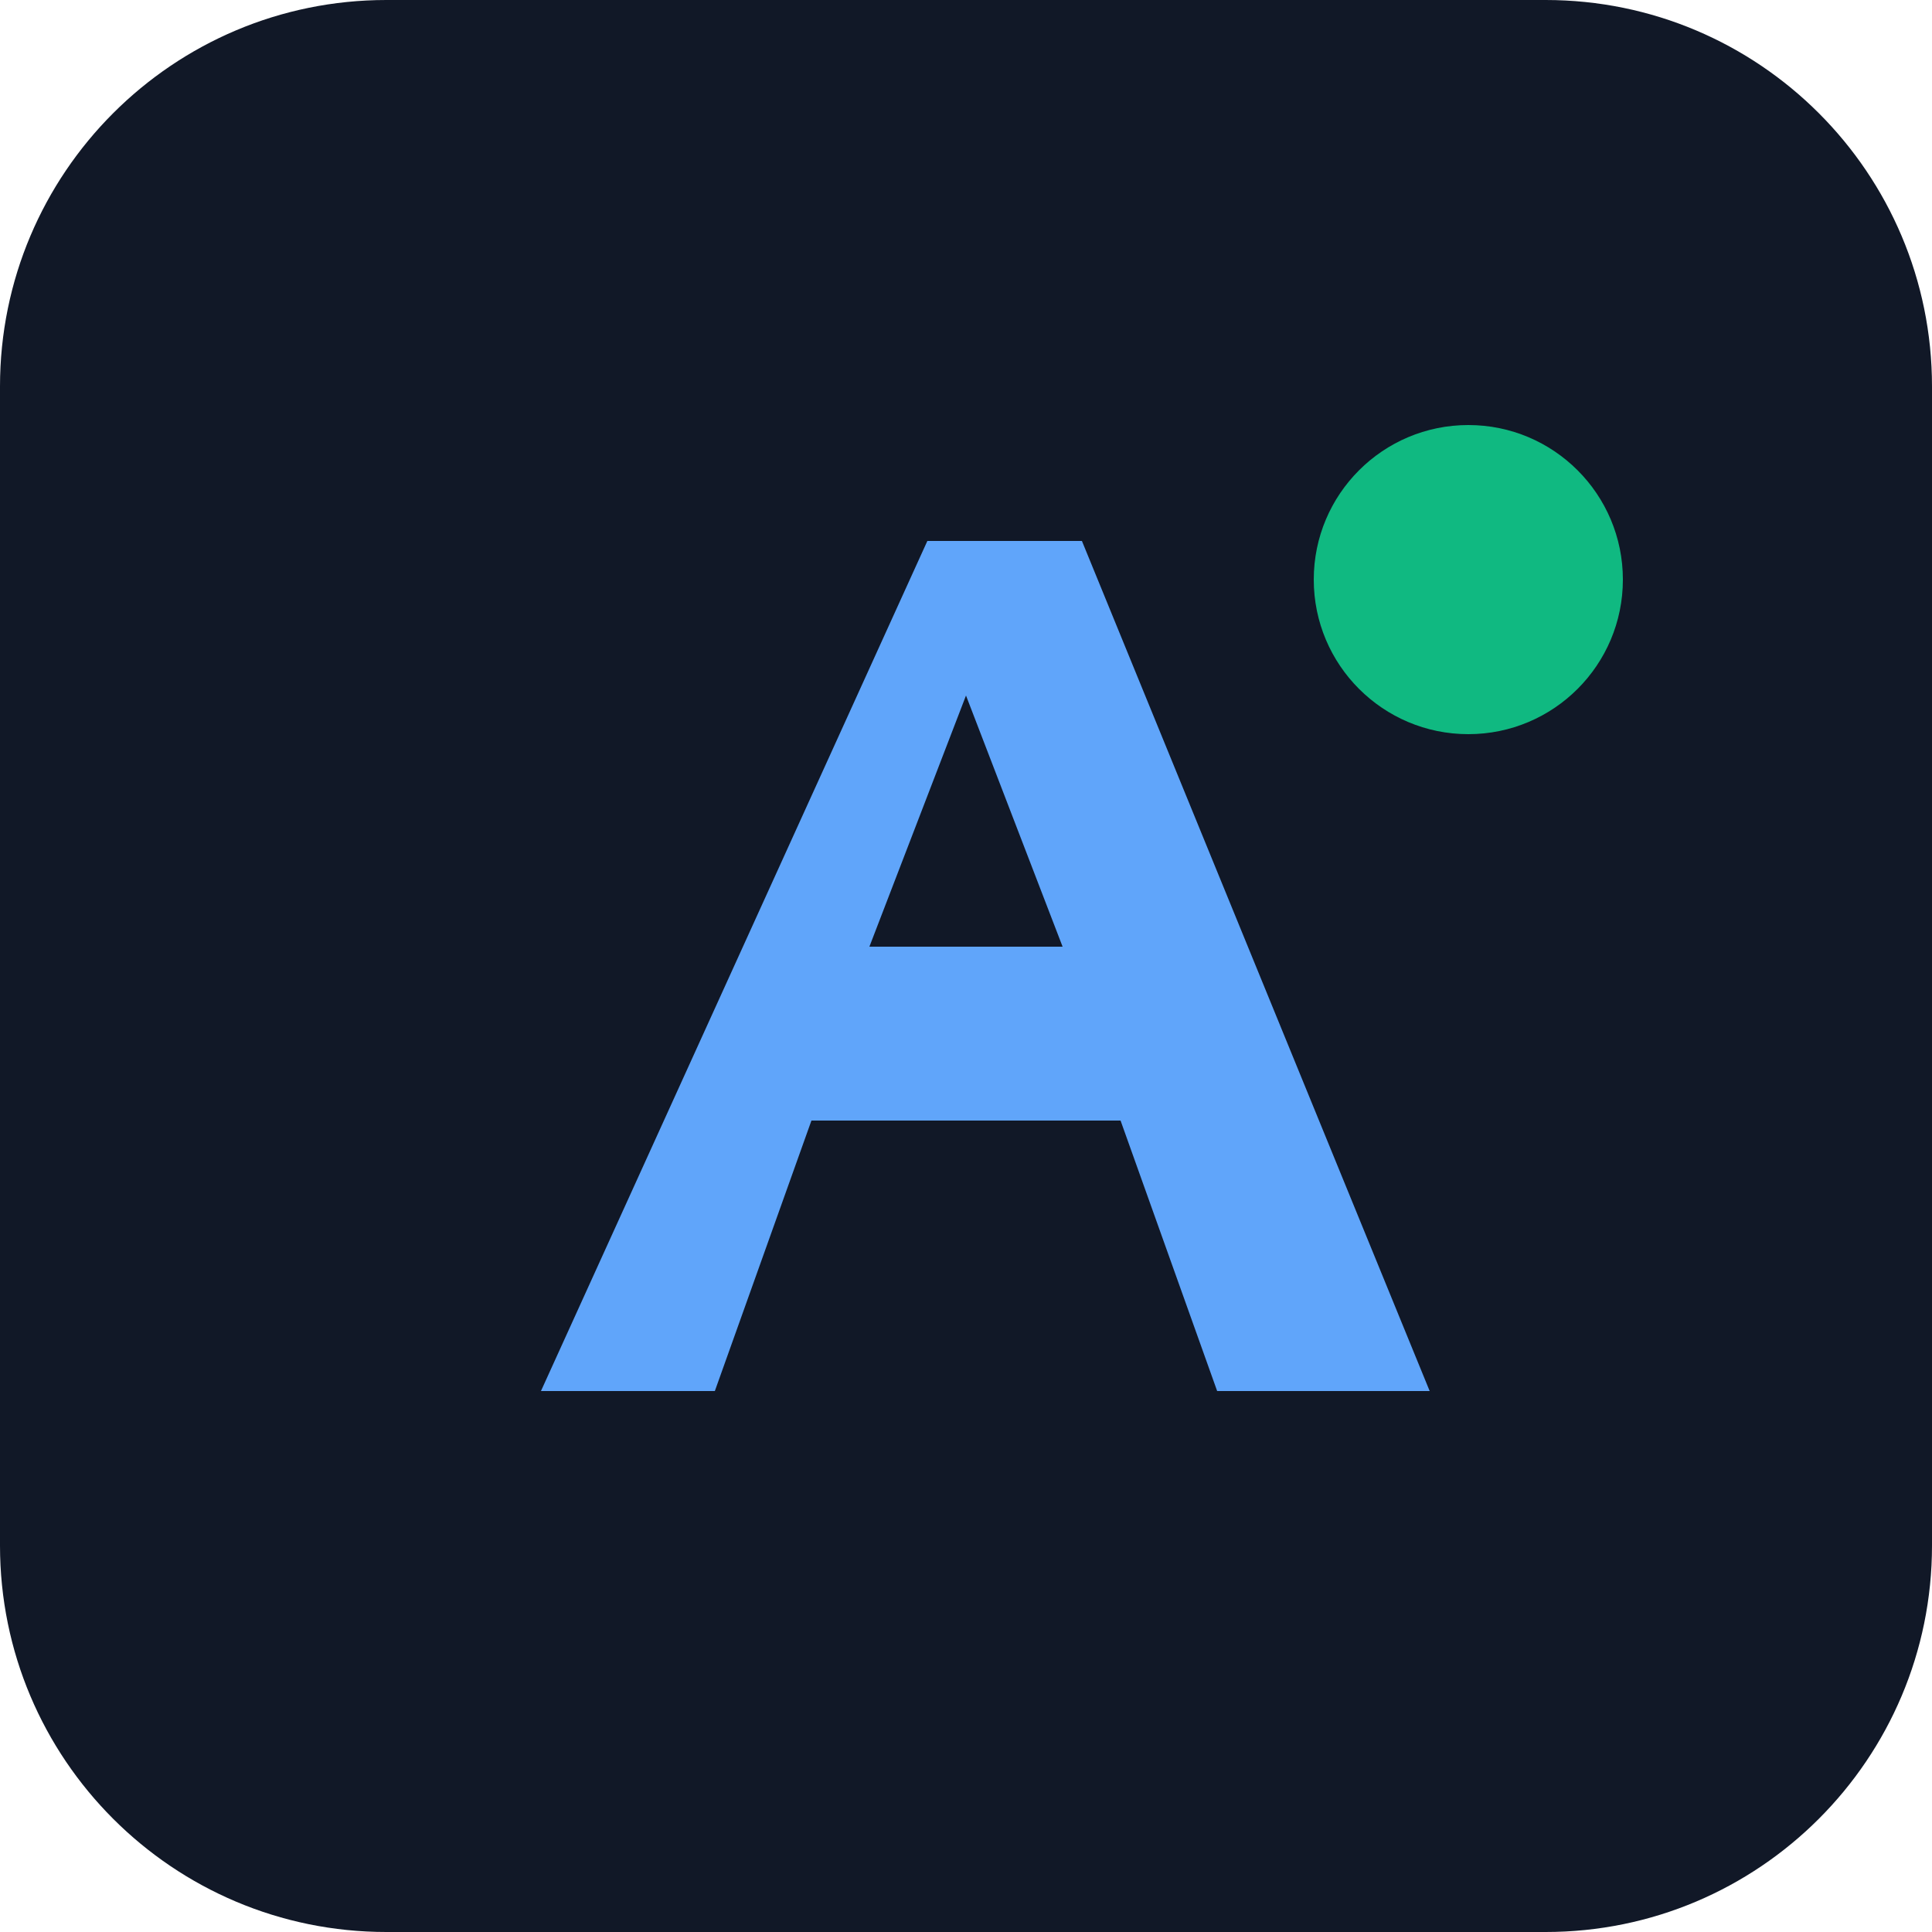
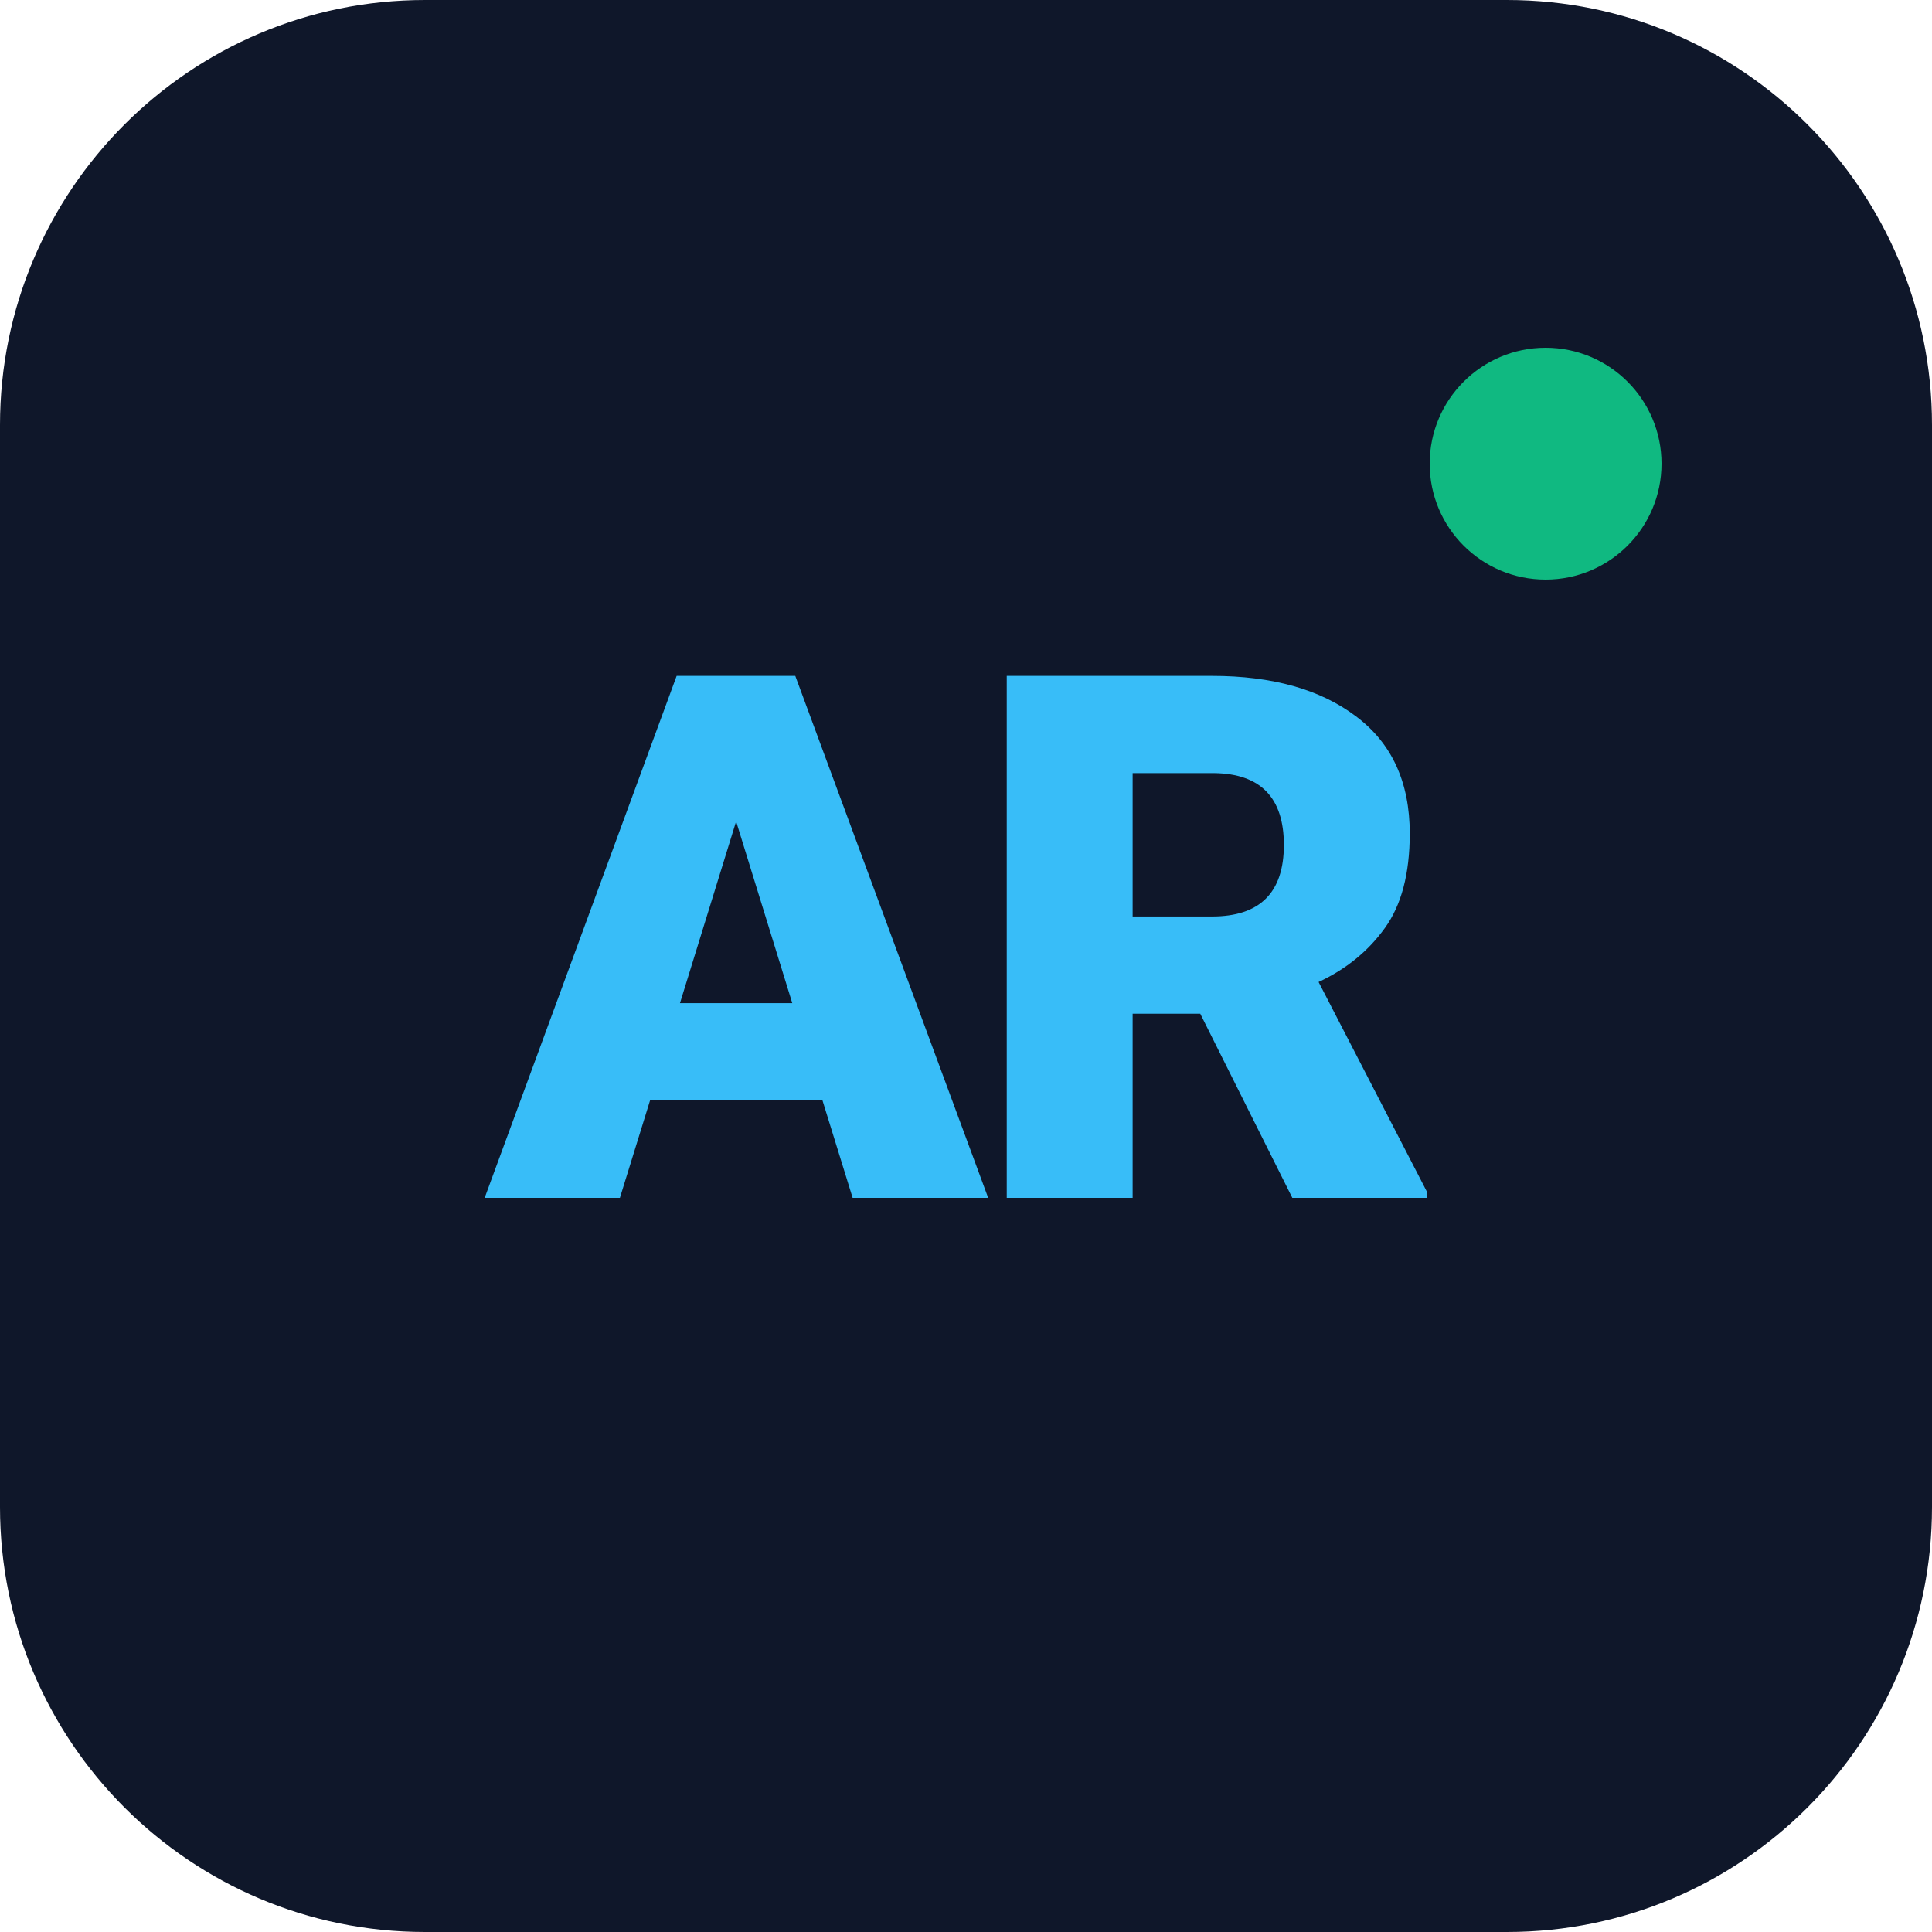
<svg xmlns="http://www.w3.org/2000/svg" viewBox="0 0 100 100" width="100" height="100">
-   <rect width="100" height="100" rx="20" fill="#111827" />
-   <path d="M28 72 L48 28 L56 28 L74 72 L63 72 L58 58 L42 58 L37 72 Z M45 49 L55 49 L50 36 Z" fill="#60A5FA" />
-   <circle cx="76" cy="30" r="8" fill="#10B981" />
+   <rect width="100" height="100" rx="22" fill="#0f172a" />
+   <text x="50" y="62" font-family="-apple-system, BlinkMacSystemFont, 'Segoe UI', Roboto, sans-serif" font-size="38" font-weight="800" fill="#38bdf8" text-anchor="middle" letter-spacing="-1">AR</text>
+   <circle cx="80" cy="24" r="6" fill="#10b981" />
</svg>
